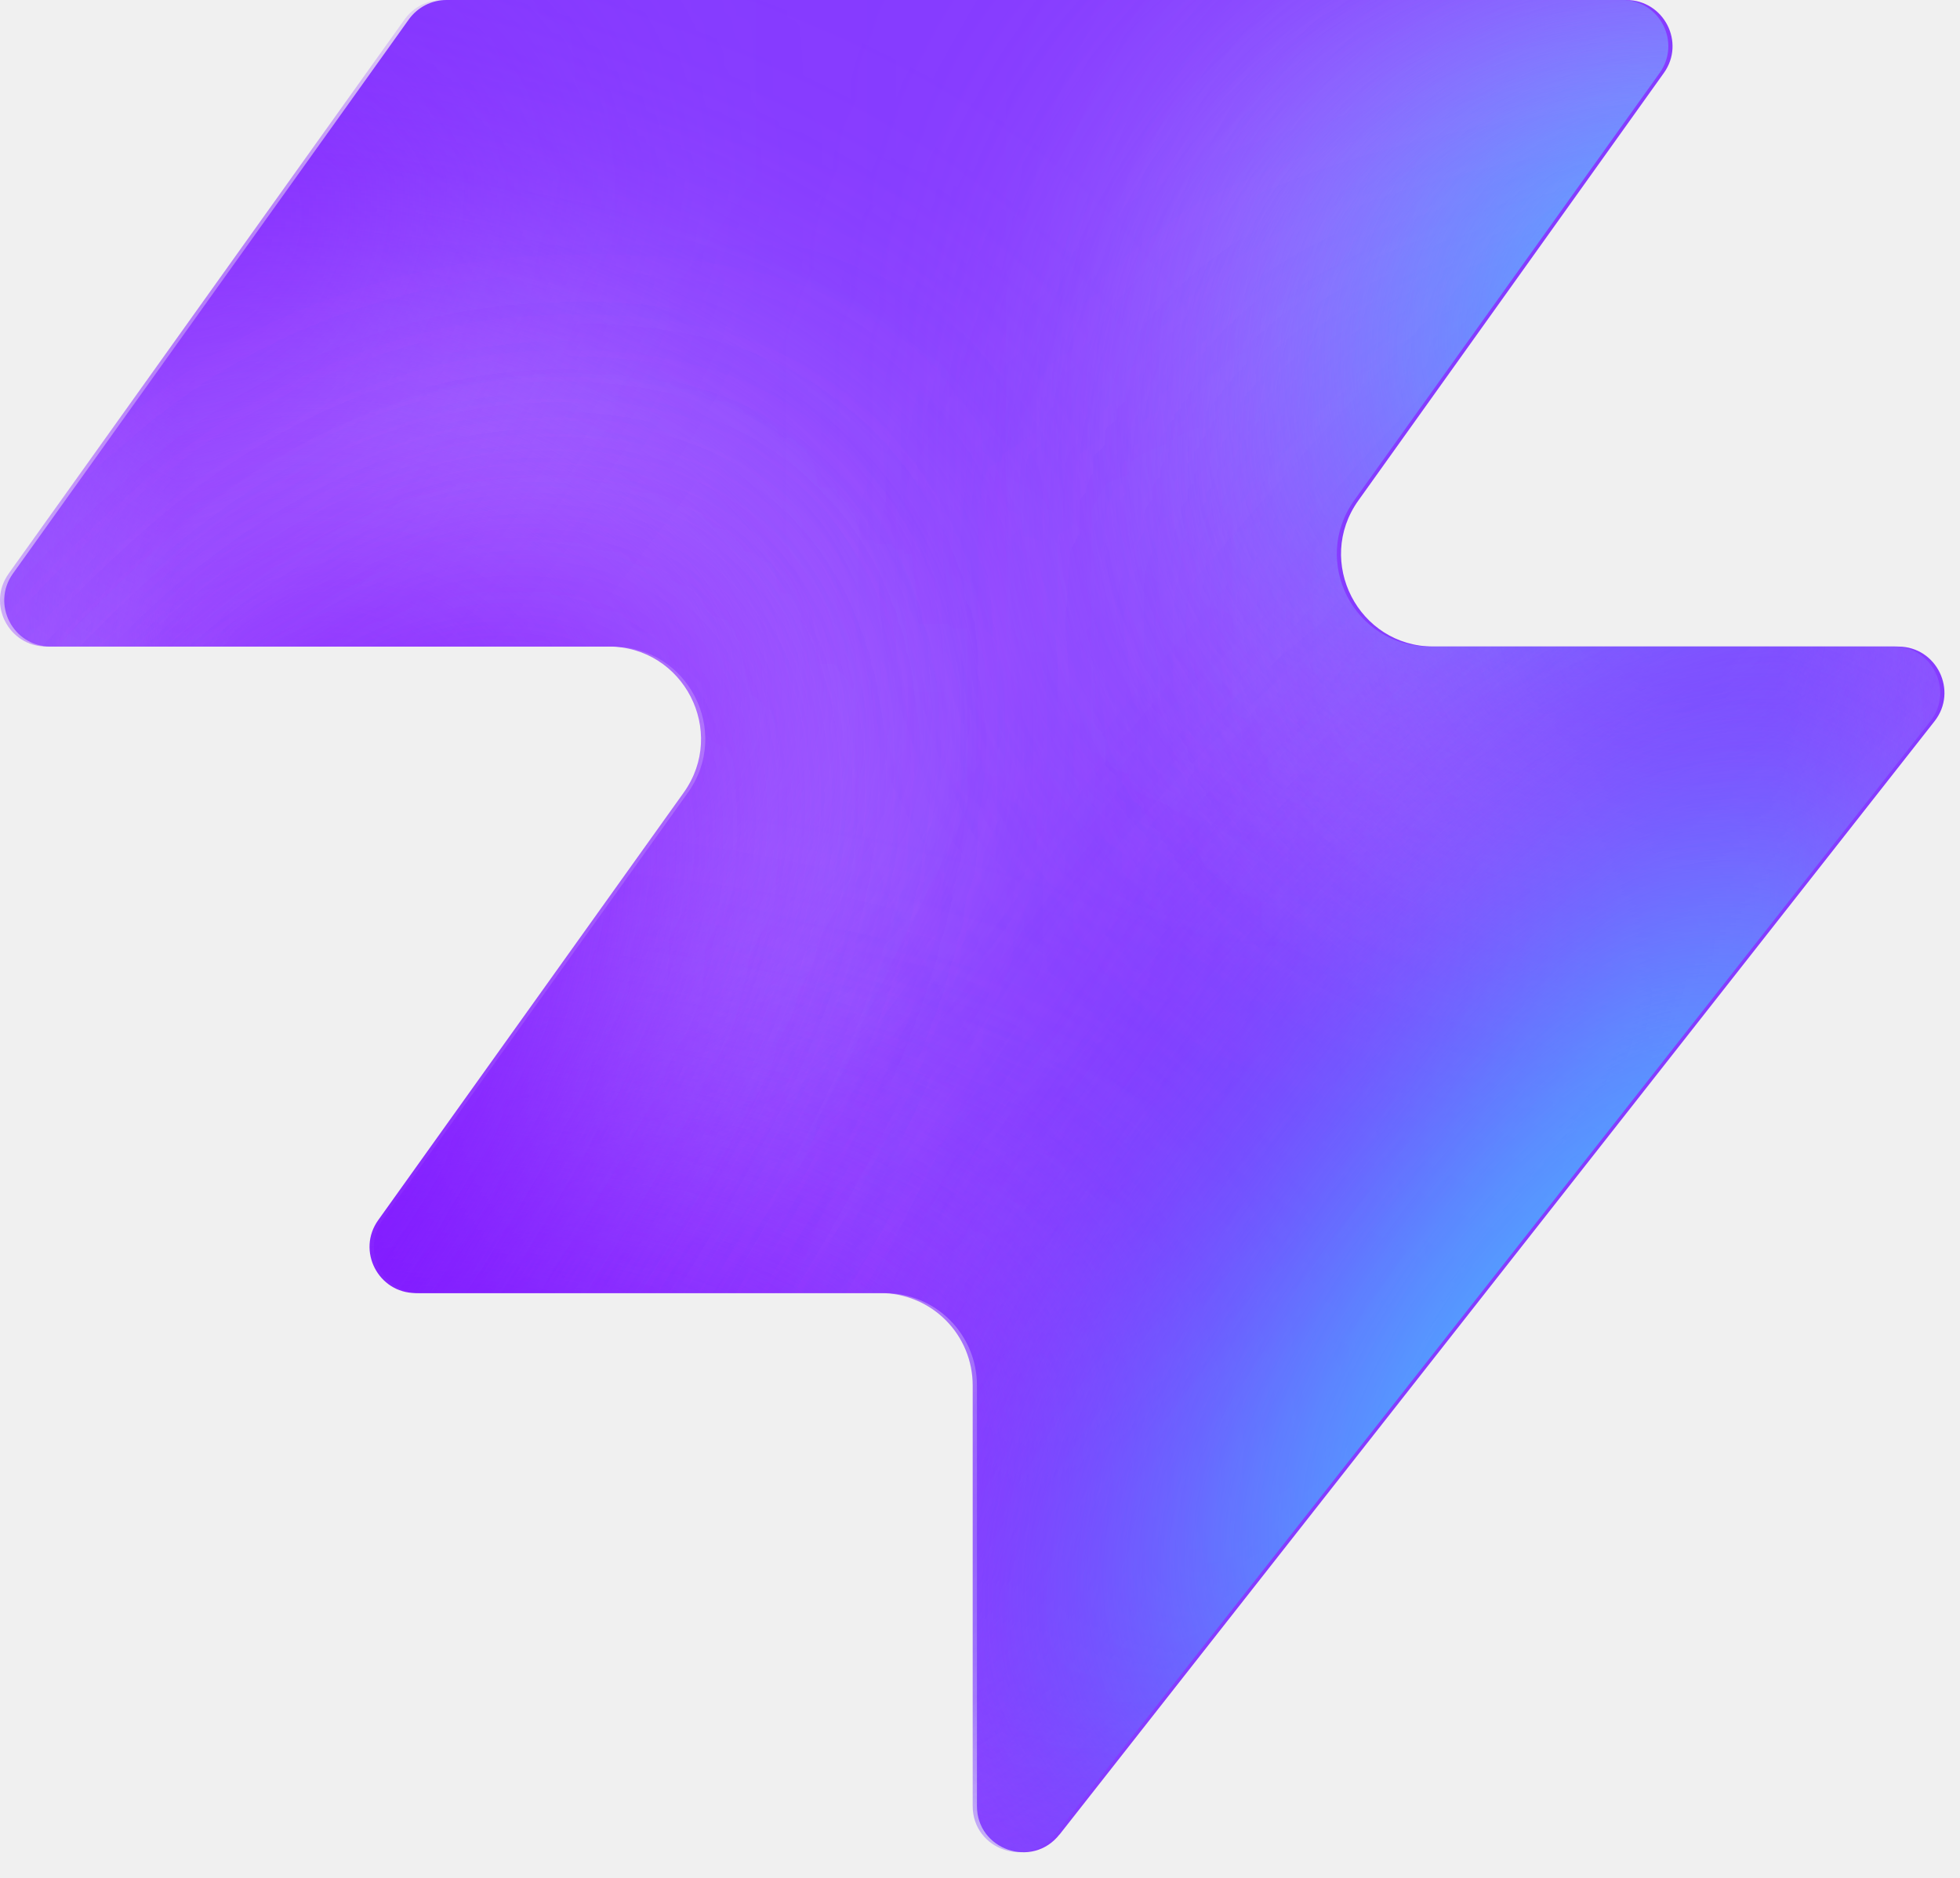
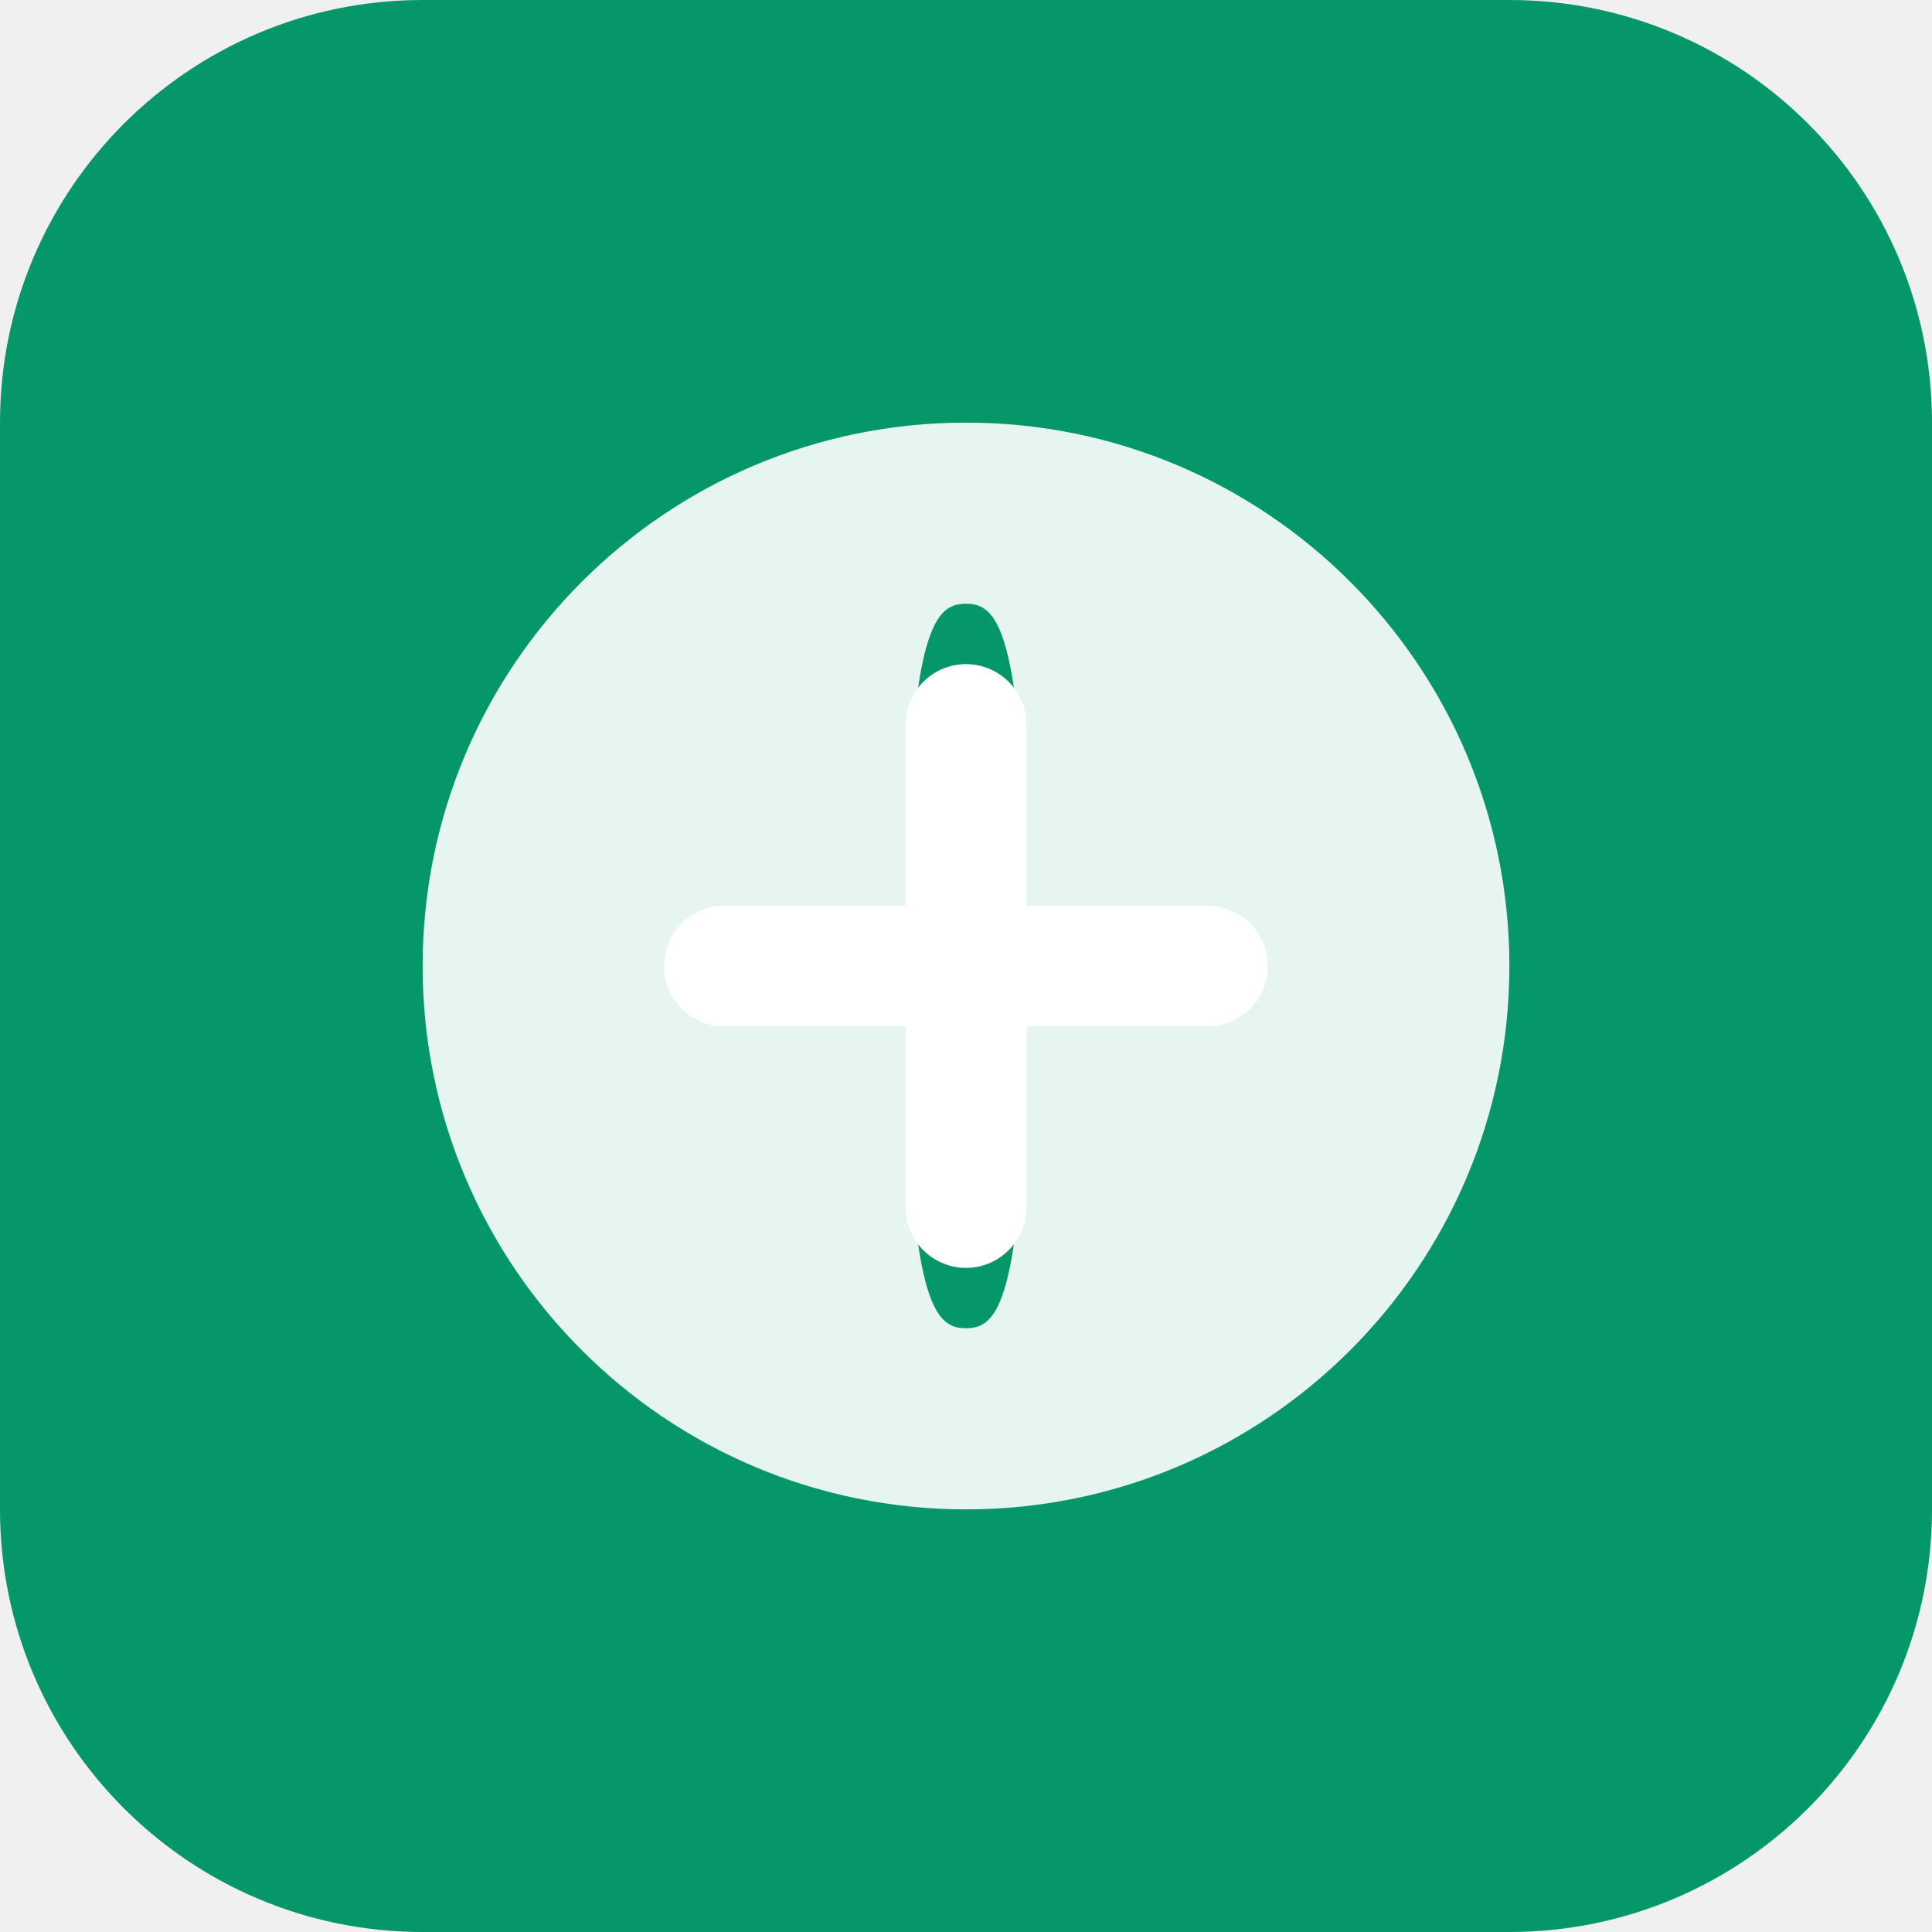
- <svg xmlns="http://www.w3.org/2000/svg" width="48" height="46" fill="none" viewBox="0 0 48 46">
-   <path fill="#863bff" d="M25.946 44.938c-.664.845-2.021.375-2.021-.698V33.937a2.26 2.26 0 0 0-2.262-2.262H10.287c-.92 0-1.456-1.04-.92-1.788l7.48-10.471c1.07-1.497 0-3.578-1.842-3.578H1.237c-.92 0-1.456-1.04-.92-1.788L10.013.474c.214-.297.556-.474.92-.474h28.894c.92 0 1.456 1.04.92 1.788l-7.48 10.471c-1.07 1.498 0 3.579 1.842 3.579h11.377c.943 0 1.473 1.088.89 1.83L25.947 44.94z" style="fill:#863bff;fill:color(display-p3 .525 .23 1);fill-opacity:1" />
-   <mask id="a" width="48" height="46" x="0" y="0" maskUnits="userSpaceOnUse" style="mask-type:alpha">
-     <path fill="#000" d="M25.842 44.938c-.664.844-2.021.375-2.021-.698V33.937a2.26 2.26 0 0 0-2.262-2.262H10.183c-.92 0-1.456-1.04-.92-1.788l7.48-10.471c1.07-1.498 0-3.579-1.842-3.579H1.133c-.92 0-1.456-1.04-.92-1.787L9.91.473c.214-.297.556-.474.92-.474h28.894c.92 0 1.456 1.04.92 1.788l-7.48 10.471c-1.07 1.498 0 3.578 1.842 3.578h11.377c.943 0 1.473 1.088.89 1.832L25.843 44.94z" style="fill:#000;fill-opacity:1" />
-   </mask>
-   <g mask="url(#a)">
-     <g filter="url(#b)">
-       <ellipse cx="5.508" cy="14.704" fill="#ede6ff" rx="5.508" ry="14.704" style="fill:#ede6ff;fill:color(display-p3 .927 .903 1);fill-opacity:1" transform="matrix(.00324 1 1 -.00324 -4.47 31.516)" />
-     </g>
-     <g filter="url(#c)">
-       <ellipse cx="10.399" cy="29.851" fill="#ede6ff" rx="10.399" ry="29.851" style="fill:#ede6ff;fill:color(display-p3 .927 .903 1);fill-opacity:1" transform="matrix(.00324 1 1 -.00324 -39.328 7.883)" />
-     </g>
-     <g filter="url(#d)">
-       <ellipse cx="5.508" cy="30.487" fill="#7e14ff" rx="5.508" ry="30.487" style="fill:#7e14ff;fill:color(display-p3 .492 .077 1);fill-opacity:1" transform="rotate(89.814 -25.913 -14.639)scale(1 -1)" />
-     </g>
-     <g filter="url(#e)">
-       <ellipse cx="5.508" cy="30.599" fill="#7e14ff" rx="5.508" ry="30.599" style="fill:#7e14ff;fill:color(display-p3 .492 .077 1);fill-opacity:1" transform="rotate(89.814 -32.644 -3.334)scale(1 -1)" />
-     </g>
-     <g filter="url(#f)">
-       <ellipse cx="5.508" cy="30.599" fill="#7e14ff" rx="5.508" ry="30.599" style="fill:#7e14ff;fill:color(display-p3 .492 .077 1);fill-opacity:1" transform="matrix(.00324 1 1 -.00324 -34.34 30.47)" />
-     </g>
-     <g filter="url(#g)">
-       <ellipse cx="14.072" cy="22.078" fill="#ede6ff" rx="14.072" ry="22.078" style="fill:#ede6ff;fill:color(display-p3 .927 .903 1);fill-opacity:1" transform="rotate(93.35 24.506 48.493)scale(-1 1)" />
-     </g>
-     <g filter="url(#h)">
-       <ellipse cx="3.47" cy="21.501" fill="#7e14ff" rx="3.47" ry="21.501" style="fill:#7e14ff;fill:color(display-p3 .492 .077 1);fill-opacity:1" transform="rotate(89.009 28.708 47.59)scale(-1 1)" />
-     </g>
-     <g filter="url(#i)">
-       <ellipse cx="3.47" cy="21.501" fill="#7e14ff" rx="3.47" ry="21.501" style="fill:#7e14ff;fill:color(display-p3 .492 .077 1);fill-opacity:1" transform="rotate(89.009 28.708 47.59)scale(-1 1)" />
-     </g>
-     <g filter="url(#j)">
-       <ellipse cx=".387" cy="8.972" fill="#7e14ff" rx="4.407" ry="29.108" style="fill:#7e14ff;fill:color(display-p3 .492 .077 1);fill-opacity:1" transform="rotate(39.51 .387 8.972)" />
-     </g>
-     <g filter="url(#k)">
-       <ellipse cx="47.523" cy="-6.092" fill="#7e14ff" rx="4.407" ry="29.108" style="fill:#7e14ff;fill:color(display-p3 .492 .077 1);fill-opacity:1" transform="rotate(37.892 47.523 -6.092)" />
-     </g>
-     <g filter="url(#l)">
-       <ellipse cx="41.412" cy="6.333" fill="#47bfff" rx="5.971" ry="9.665" style="fill:#47bfff;fill:color(display-p3 .28 .748 1);fill-opacity:1" transform="rotate(37.892 41.412 6.333)" />
-     </g>
-     <g filter="url(#m)">
-       <ellipse cx="-1.879" cy="38.332" fill="#7e14ff" rx="4.407" ry="29.108" style="fill:#7e14ff;fill:color(display-p3 .492 .077 1);fill-opacity:1" transform="rotate(37.892 -1.88 38.332)" />
-     </g>
-     <g filter="url(#n)">
-       <ellipse cx="-1.879" cy="38.332" fill="#7e14ff" rx="4.407" ry="29.108" style="fill:#7e14ff;fill:color(display-p3 .492 .077 1);fill-opacity:1" transform="rotate(37.892 -1.88 38.332)" />
-     </g>
-     <g filter="url(#o)">
-       <ellipse cx="35.651" cy="29.907" fill="#7e14ff" rx="4.407" ry="29.108" style="fill:#7e14ff;fill:color(display-p3 .492 .077 1);fill-opacity:1" transform="rotate(37.892 35.651 29.907)" />
-     </g>
-     <g filter="url(#p)">
-       <ellipse cx="38.418" cy="32.4" fill="#47bfff" rx="5.971" ry="15.297" style="fill:#47bfff;fill:color(display-p3 .28 .748 1);fill-opacity:1" transform="rotate(37.892 38.418 32.4)" />
-     </g>
-   </g>
-   <defs>
-     <filter id="b" width="60.045" height="41.654" x="-19.77" y="16.149" color-interpolation-filters="sRGB" filterUnits="userSpaceOnUse">
-       <feFlood flood-opacity="0" result="BackgroundImageFix" />
-       <feBlend in="SourceGraphic" in2="BackgroundImageFix" result="shape" />
-       <feGaussianBlur result="effect1_foregroundBlur_2002_17158" stdDeviation="7.659" />
-     </filter>
-     <filter id="c" width="90.34" height="51.437" x="-54.613" y="-7.533" color-interpolation-filters="sRGB" filterUnits="userSpaceOnUse">
-       <feFlood flood-opacity="0" result="BackgroundImageFix" />
-       <feBlend in="SourceGraphic" in2="BackgroundImageFix" result="shape" />
-       <feGaussianBlur result="effect1_foregroundBlur_2002_17158" stdDeviation="7.659" />
-     </filter>
-     <filter id="d" width="79.355" height="29.4" x="-49.64" y="2.03" color-interpolation-filters="sRGB" filterUnits="userSpaceOnUse">
-       <feFlood flood-opacity="0" result="BackgroundImageFix" />
-       <feBlend in="SourceGraphic" in2="BackgroundImageFix" result="shape" />
-       <feGaussianBlur result="effect1_foregroundBlur_2002_17158" stdDeviation="4.596" />
-     </filter>
-     <filter id="e" width="79.579" height="29.4" x="-45.045" y="20.029" color-interpolation-filters="sRGB" filterUnits="userSpaceOnUse">
-       <feFlood flood-opacity="0" result="BackgroundImageFix" />
-       <feBlend in="SourceGraphic" in2="BackgroundImageFix" result="shape" />
-       <feGaussianBlur result="effect1_foregroundBlur_2002_17158" stdDeviation="4.596" />
-     </filter>
-     <filter id="f" width="79.579" height="29.4" x="-43.513" y="21.178" color-interpolation-filters="sRGB" filterUnits="userSpaceOnUse">
-       <feFlood flood-opacity="0" result="BackgroundImageFix" />
-       <feBlend in="SourceGraphic" in2="BackgroundImageFix" result="shape" />
-       <feGaussianBlur result="effect1_foregroundBlur_2002_17158" stdDeviation="4.596" />
-     </filter>
-     <filter id="g" width="74.749" height="58.852" x="15.756" y="-17.901" color-interpolation-filters="sRGB" filterUnits="userSpaceOnUse">
-       <feFlood flood-opacity="0" result="BackgroundImageFix" />
-       <feBlend in="SourceGraphic" in2="BackgroundImageFix" result="shape" />
-       <feGaussianBlur result="effect1_foregroundBlur_2002_17158" stdDeviation="7.659" />
-     </filter>
-     <filter id="h" width="61.377" height="25.362" x="23.548" y="2.284" color-interpolation-filters="sRGB" filterUnits="userSpaceOnUse">
-       <feFlood flood-opacity="0" result="BackgroundImageFix" />
-       <feBlend in="SourceGraphic" in2="BackgroundImageFix" result="shape" />
-       <feGaussianBlur result="effect1_foregroundBlur_2002_17158" stdDeviation="4.596" />
-     </filter>
-     <filter id="i" width="61.377" height="25.362" x="23.548" y="2.284" color-interpolation-filters="sRGB" filterUnits="userSpaceOnUse">
-       <feFlood flood-opacity="0" result="BackgroundImageFix" />
-       <feBlend in="SourceGraphic" in2="BackgroundImageFix" result="shape" />
-       <feGaussianBlur result="effect1_foregroundBlur_2002_17158" stdDeviation="4.596" />
-     </filter>
-     <filter id="j" width="56.045" height="63.649" x="-27.636" y="-22.853" color-interpolation-filters="sRGB" filterUnits="userSpaceOnUse">
-       <feFlood flood-opacity="0" result="BackgroundImageFix" />
-       <feBlend in="SourceGraphic" in2="BackgroundImageFix" result="shape" />
-       <feGaussianBlur result="effect1_foregroundBlur_2002_17158" stdDeviation="4.596" />
-     </filter>
-     <filter id="k" width="54.814" height="64.646" x="20.116" y="-38.415" color-interpolation-filters="sRGB" filterUnits="userSpaceOnUse">
-       <feFlood flood-opacity="0" result="BackgroundImageFix" />
-       <feBlend in="SourceGraphic" in2="BackgroundImageFix" result="shape" />
-       <feGaussianBlur result="effect1_foregroundBlur_2002_17158" stdDeviation="4.596" />
-     </filter>
-     <filter id="l" width="33.541" height="35.313" x="24.641" y="-11.323" color-interpolation-filters="sRGB" filterUnits="userSpaceOnUse">
-       <feFlood flood-opacity="0" result="BackgroundImageFix" />
-       <feBlend in="SourceGraphic" in2="BackgroundImageFix" result="shape" />
-       <feGaussianBlur result="effect1_foregroundBlur_2002_17158" stdDeviation="4.596" />
-     </filter>
-     <filter id="m" width="54.814" height="64.646" x="-29.286" y="6.009" color-interpolation-filters="sRGB" filterUnits="userSpaceOnUse">
-       <feFlood flood-opacity="0" result="BackgroundImageFix" />
-       <feBlend in="SourceGraphic" in2="BackgroundImageFix" result="shape" />
-       <feGaussianBlur result="effect1_foregroundBlur_2002_17158" stdDeviation="4.596" />
-     </filter>
-     <filter id="n" width="54.814" height="64.646" x="-29.286" y="6.009" color-interpolation-filters="sRGB" filterUnits="userSpaceOnUse">
-       <feFlood flood-opacity="0" result="BackgroundImageFix" />
-       <feBlend in="SourceGraphic" in2="BackgroundImageFix" result="shape" />
-       <feGaussianBlur result="effect1_foregroundBlur_2002_17158" stdDeviation="4.596" />
-     </filter>
-     <filter id="o" width="54.814" height="64.646" x="8.244" y="-2.416" color-interpolation-filters="sRGB" filterUnits="userSpaceOnUse">
-       <feFlood flood-opacity="0" result="BackgroundImageFix" />
-       <feBlend in="SourceGraphic" in2="BackgroundImageFix" result="shape" />
-       <feGaussianBlur result="effect1_foregroundBlur_2002_17158" stdDeviation="4.596" />
-     </filter>
-     <filter id="p" width="39.409" height="43.623" x="18.713" y="10.588" color-interpolation-filters="sRGB" filterUnits="userSpaceOnUse">
-       <feFlood flood-opacity="0" result="BackgroundImageFix" />
-       <feBlend in="SourceGraphic" in2="BackgroundImageFix" result="shape" />
-       <feGaussianBlur result="effect1_foregroundBlur_2002_17158" stdDeviation="4.596" />
-     </filter>
-   </defs>
+ <svg xmlns="http://www.w3.org/2000/svg" width="64" height="64" viewBox="0 0 64 64" fill="none">
+   <rect width="64" height="64" rx="14" fill="#059669" />
+   <path d="M32 14C22.059 14 14 22.059 14 32C14 41.941 22.059 50 32 50C41.941 50 50 41.941 50 32C50 22.059 41.941 14 32 14ZM32 20C33.105 20 34 20.895 34 32C34 43.105 33.105 44 32 44C30.895 44 30 43.105 30 32C30 20.895 30.895 20 32 20Z" fill="#ffffff" opacity="0.9" />
+   <path d="M32 24V40M24 32H40" stroke="#ffffff" stroke-width="4" stroke-linecap="round" />
</svg>
